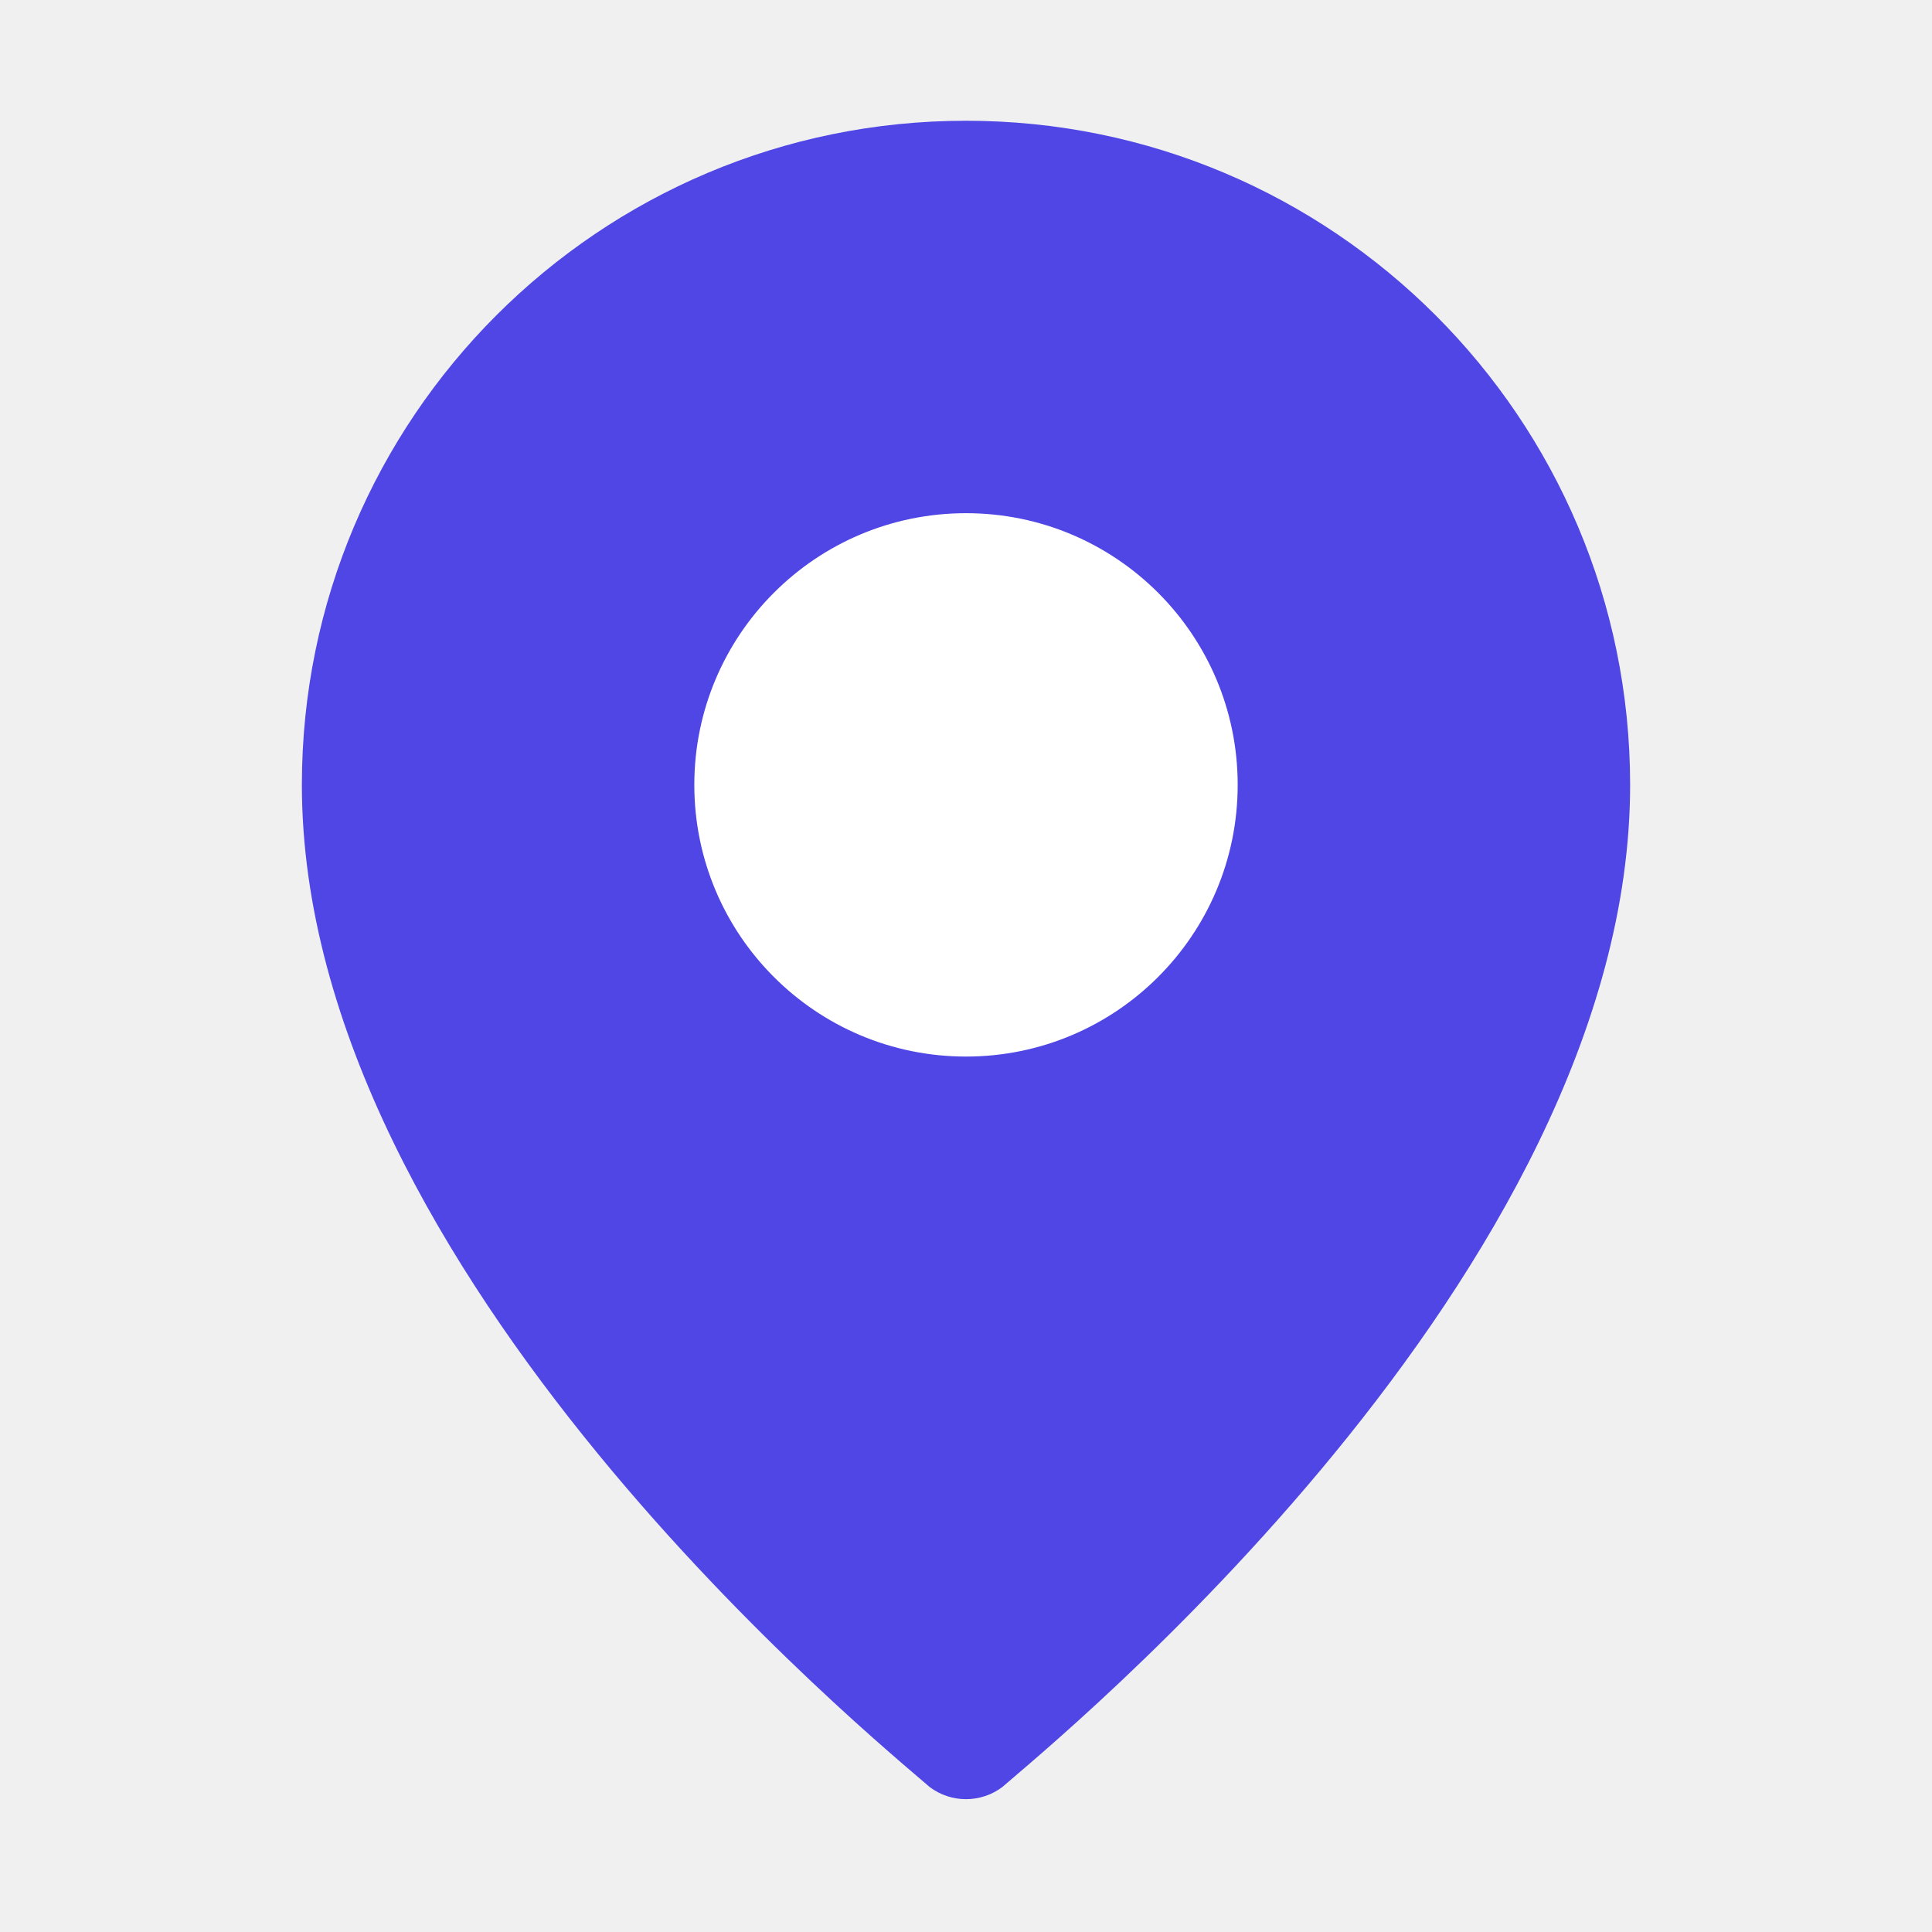
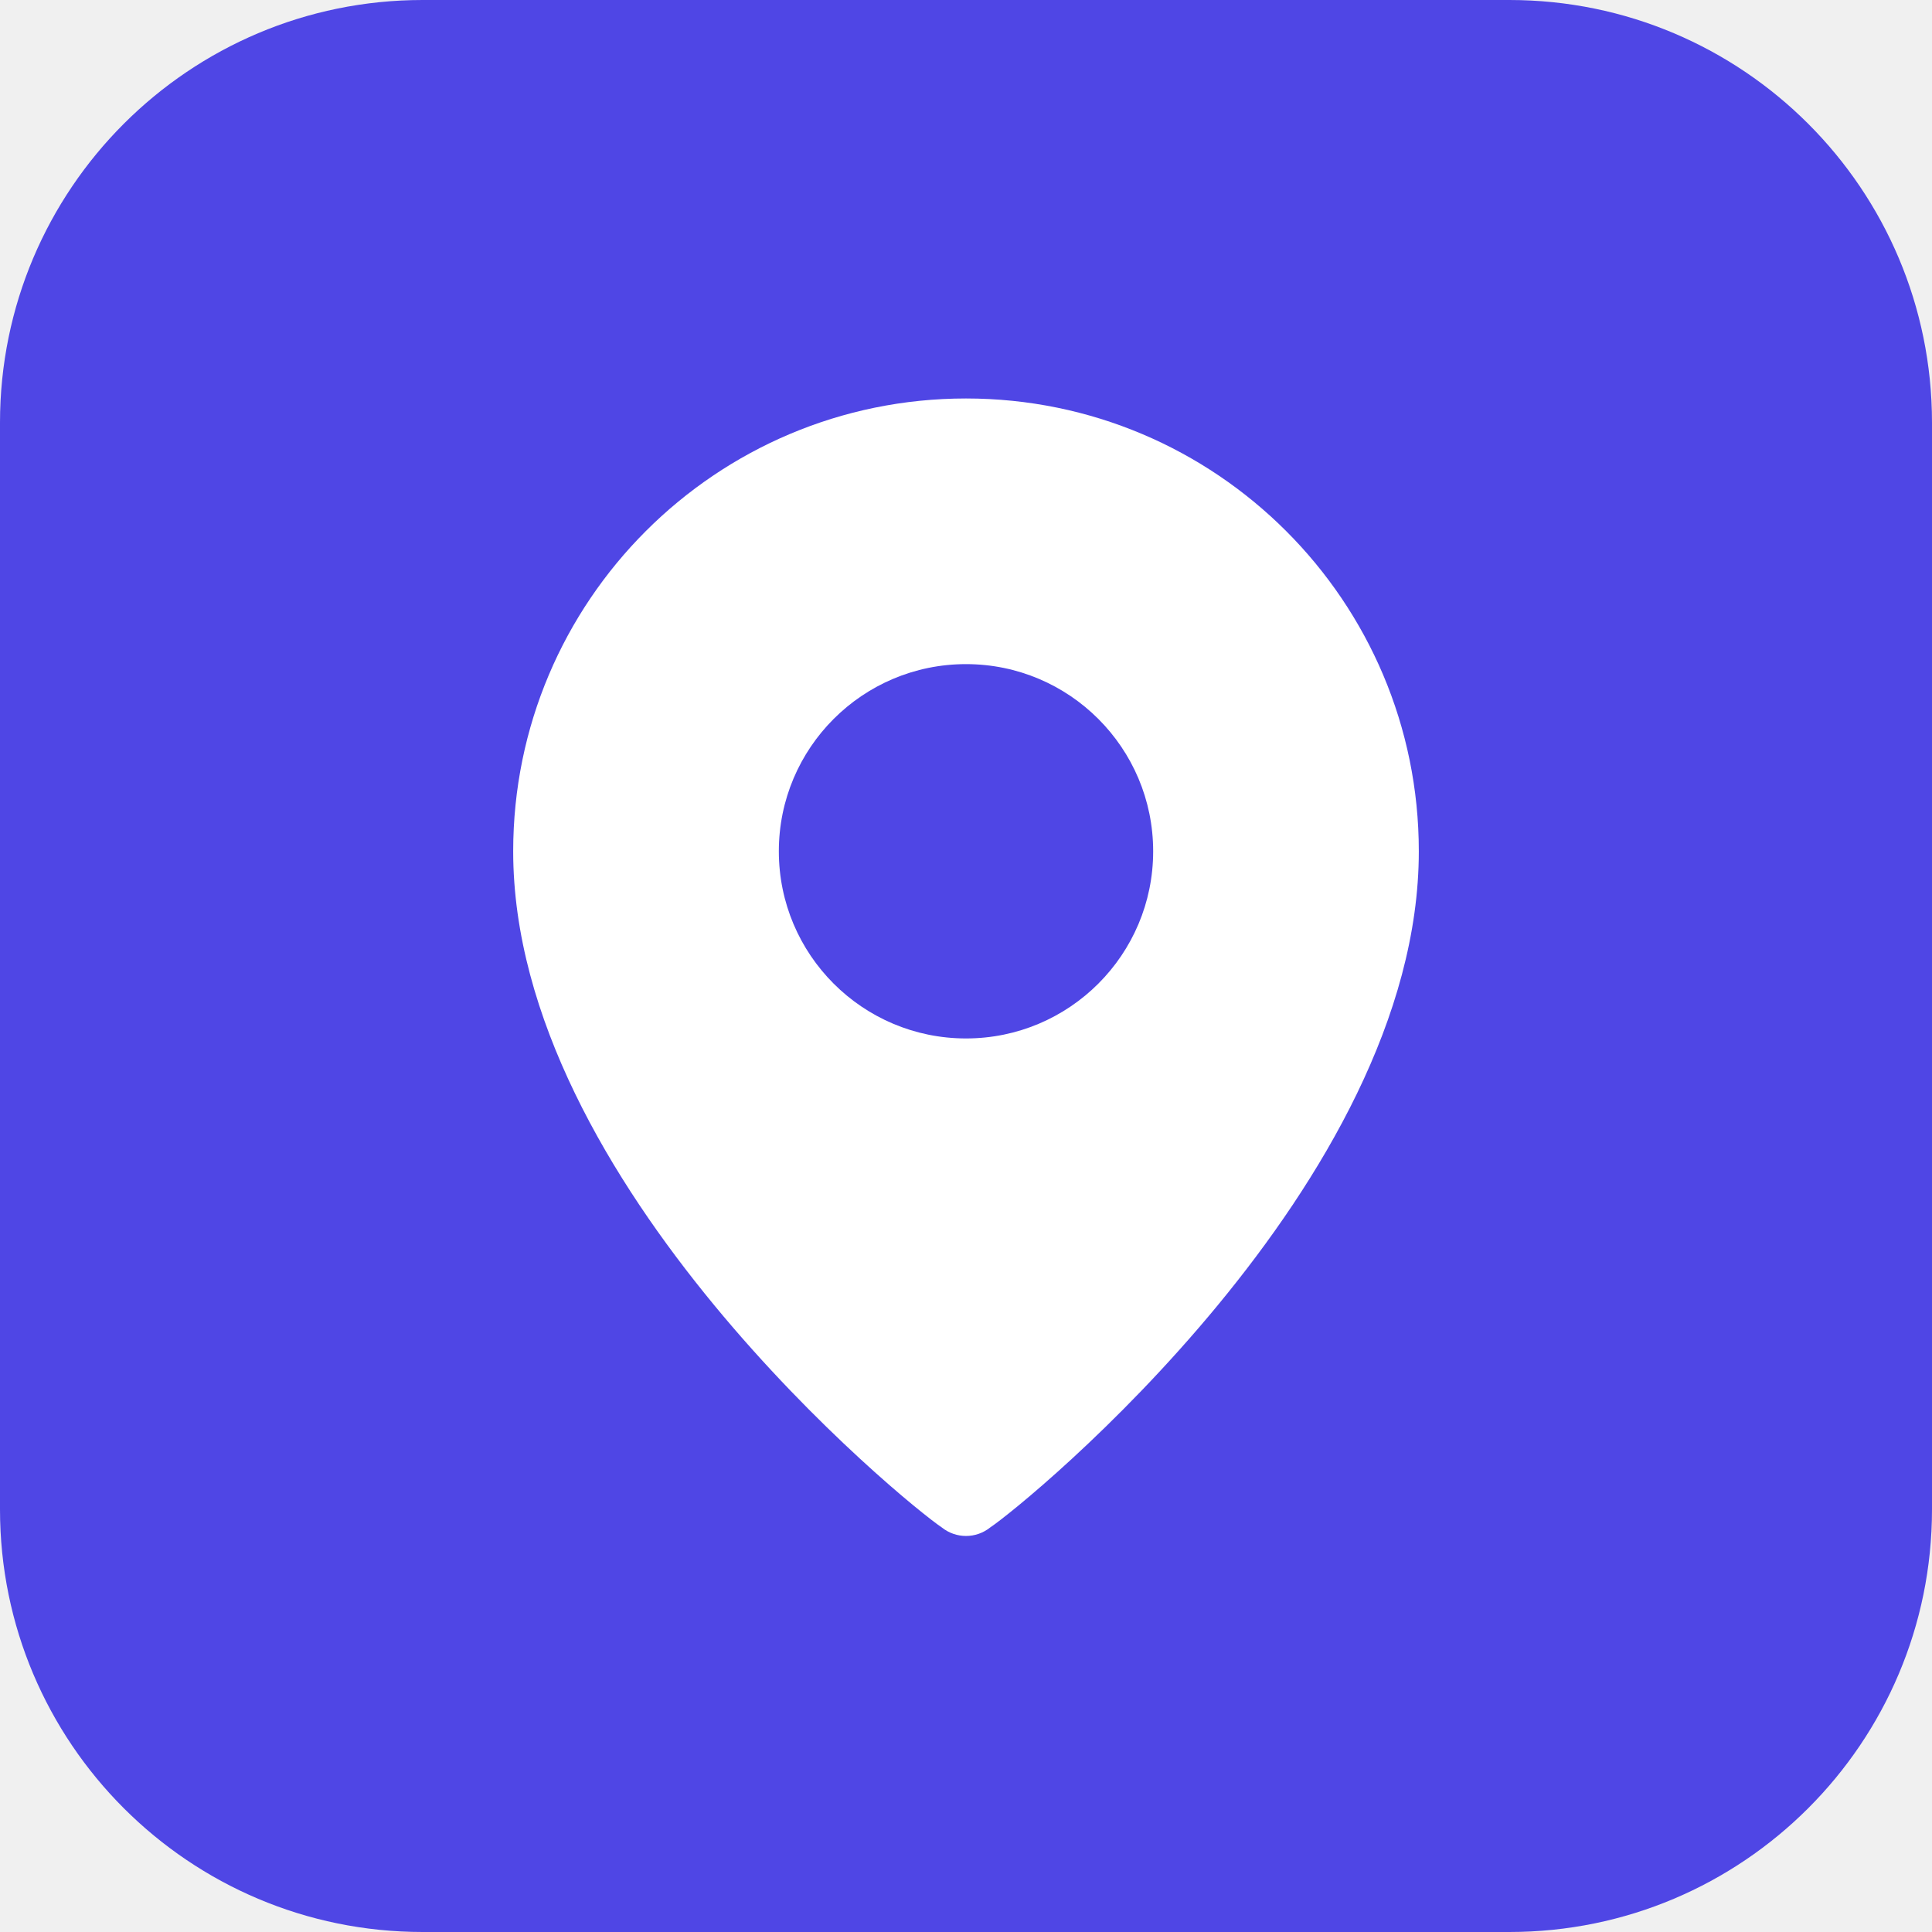
- <svg xmlns="http://www.w3.org/2000/svg" viewBox="0 0 32 32">
-   <path fill="#4f46e5" d="M16 2C9.925 2 5 6.925 5 13c0 8.1 9.6 15.9 10.4 16.6a1 1 0 0 0 1.2 0C17.4 28.9 27 21.1 27 13c0-6.075-4.925-11-11-11z" />
-   <circle cx="16" cy="13" r="4.5" fill="#ffffff" />
+ <svg xmlns="http://www.w3.org/2000/svg" viewBox="0 0 32 32" role="img" aria-label="osm-mcp">
+   <rect width="32" height="32" rx="7" fill="#4f46e5" />
+   <path d="M16 6.6a7.5 7.5 0 0 0-7.5 7.5c0 5.5 6.5 10.8 7.1 11.2a.64.64 0 0 0 .8 0c.6-.4 7.1-5.7 7.1-11.2A7.5 7.5 0 0 0 16 6.6z" fill="#ffffff" />
+   <circle cx="16" cy="14.1" r="3.1" fill="#4f46e5" />
</svg>
